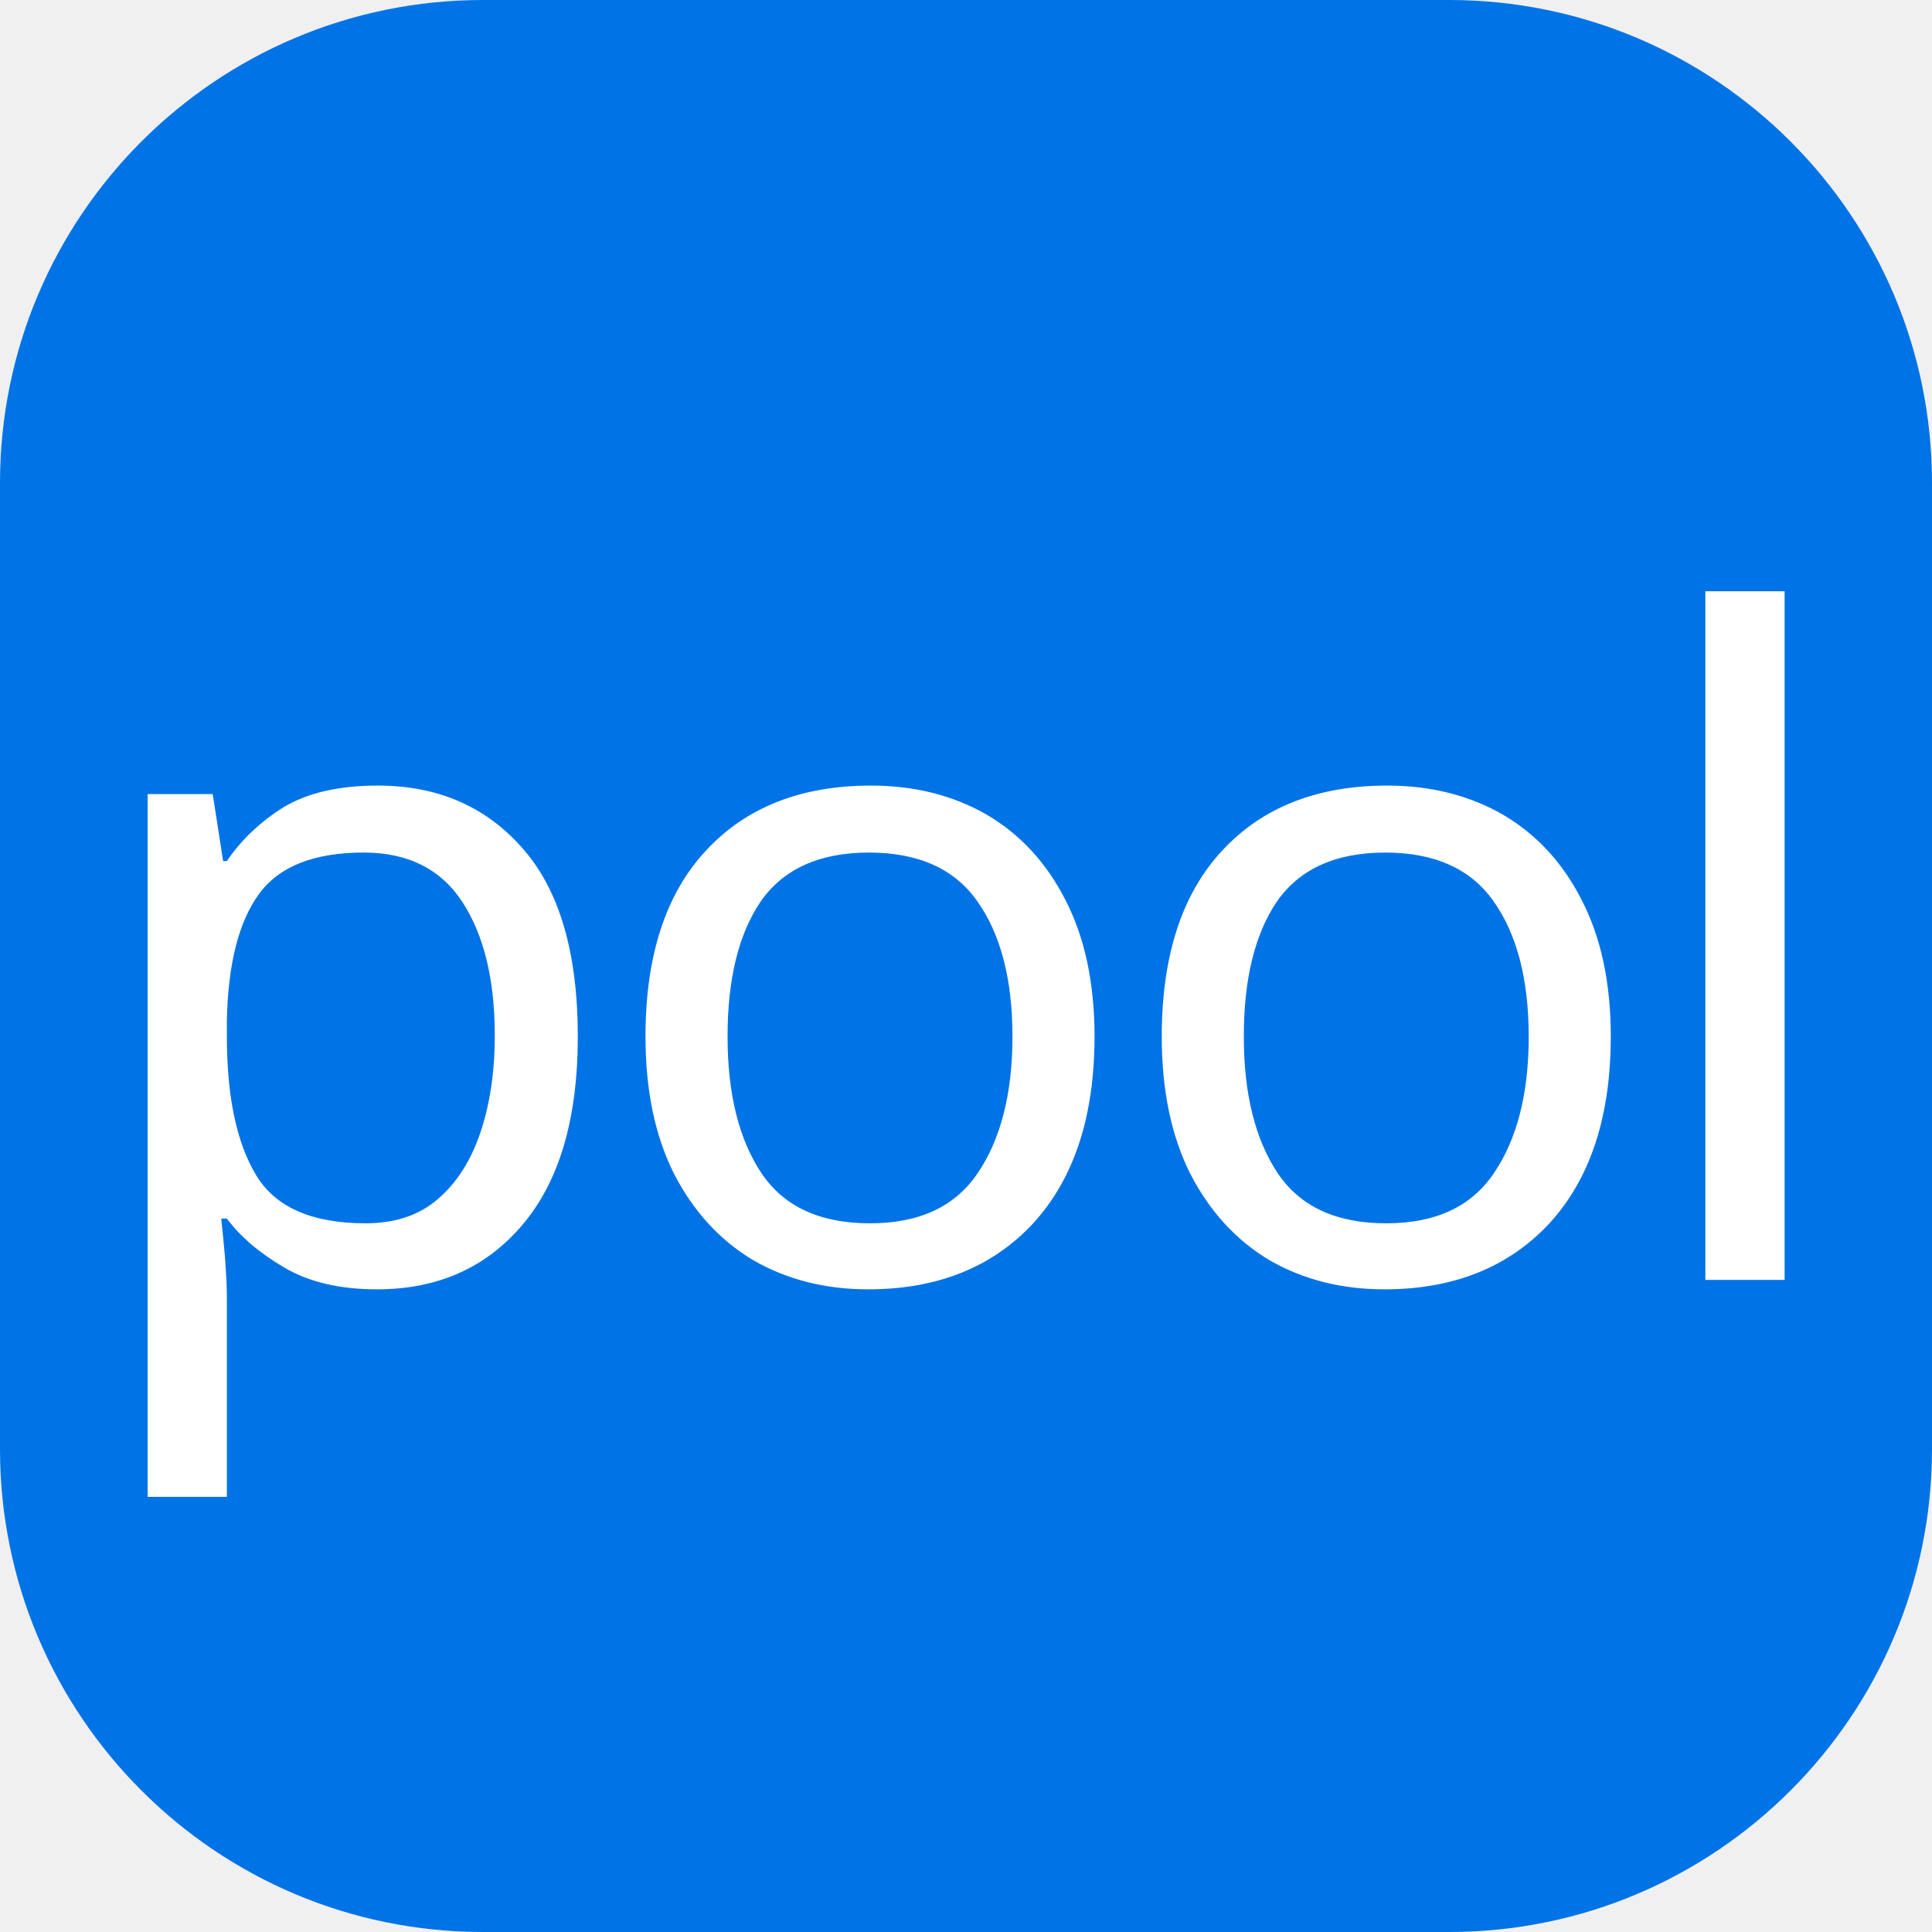
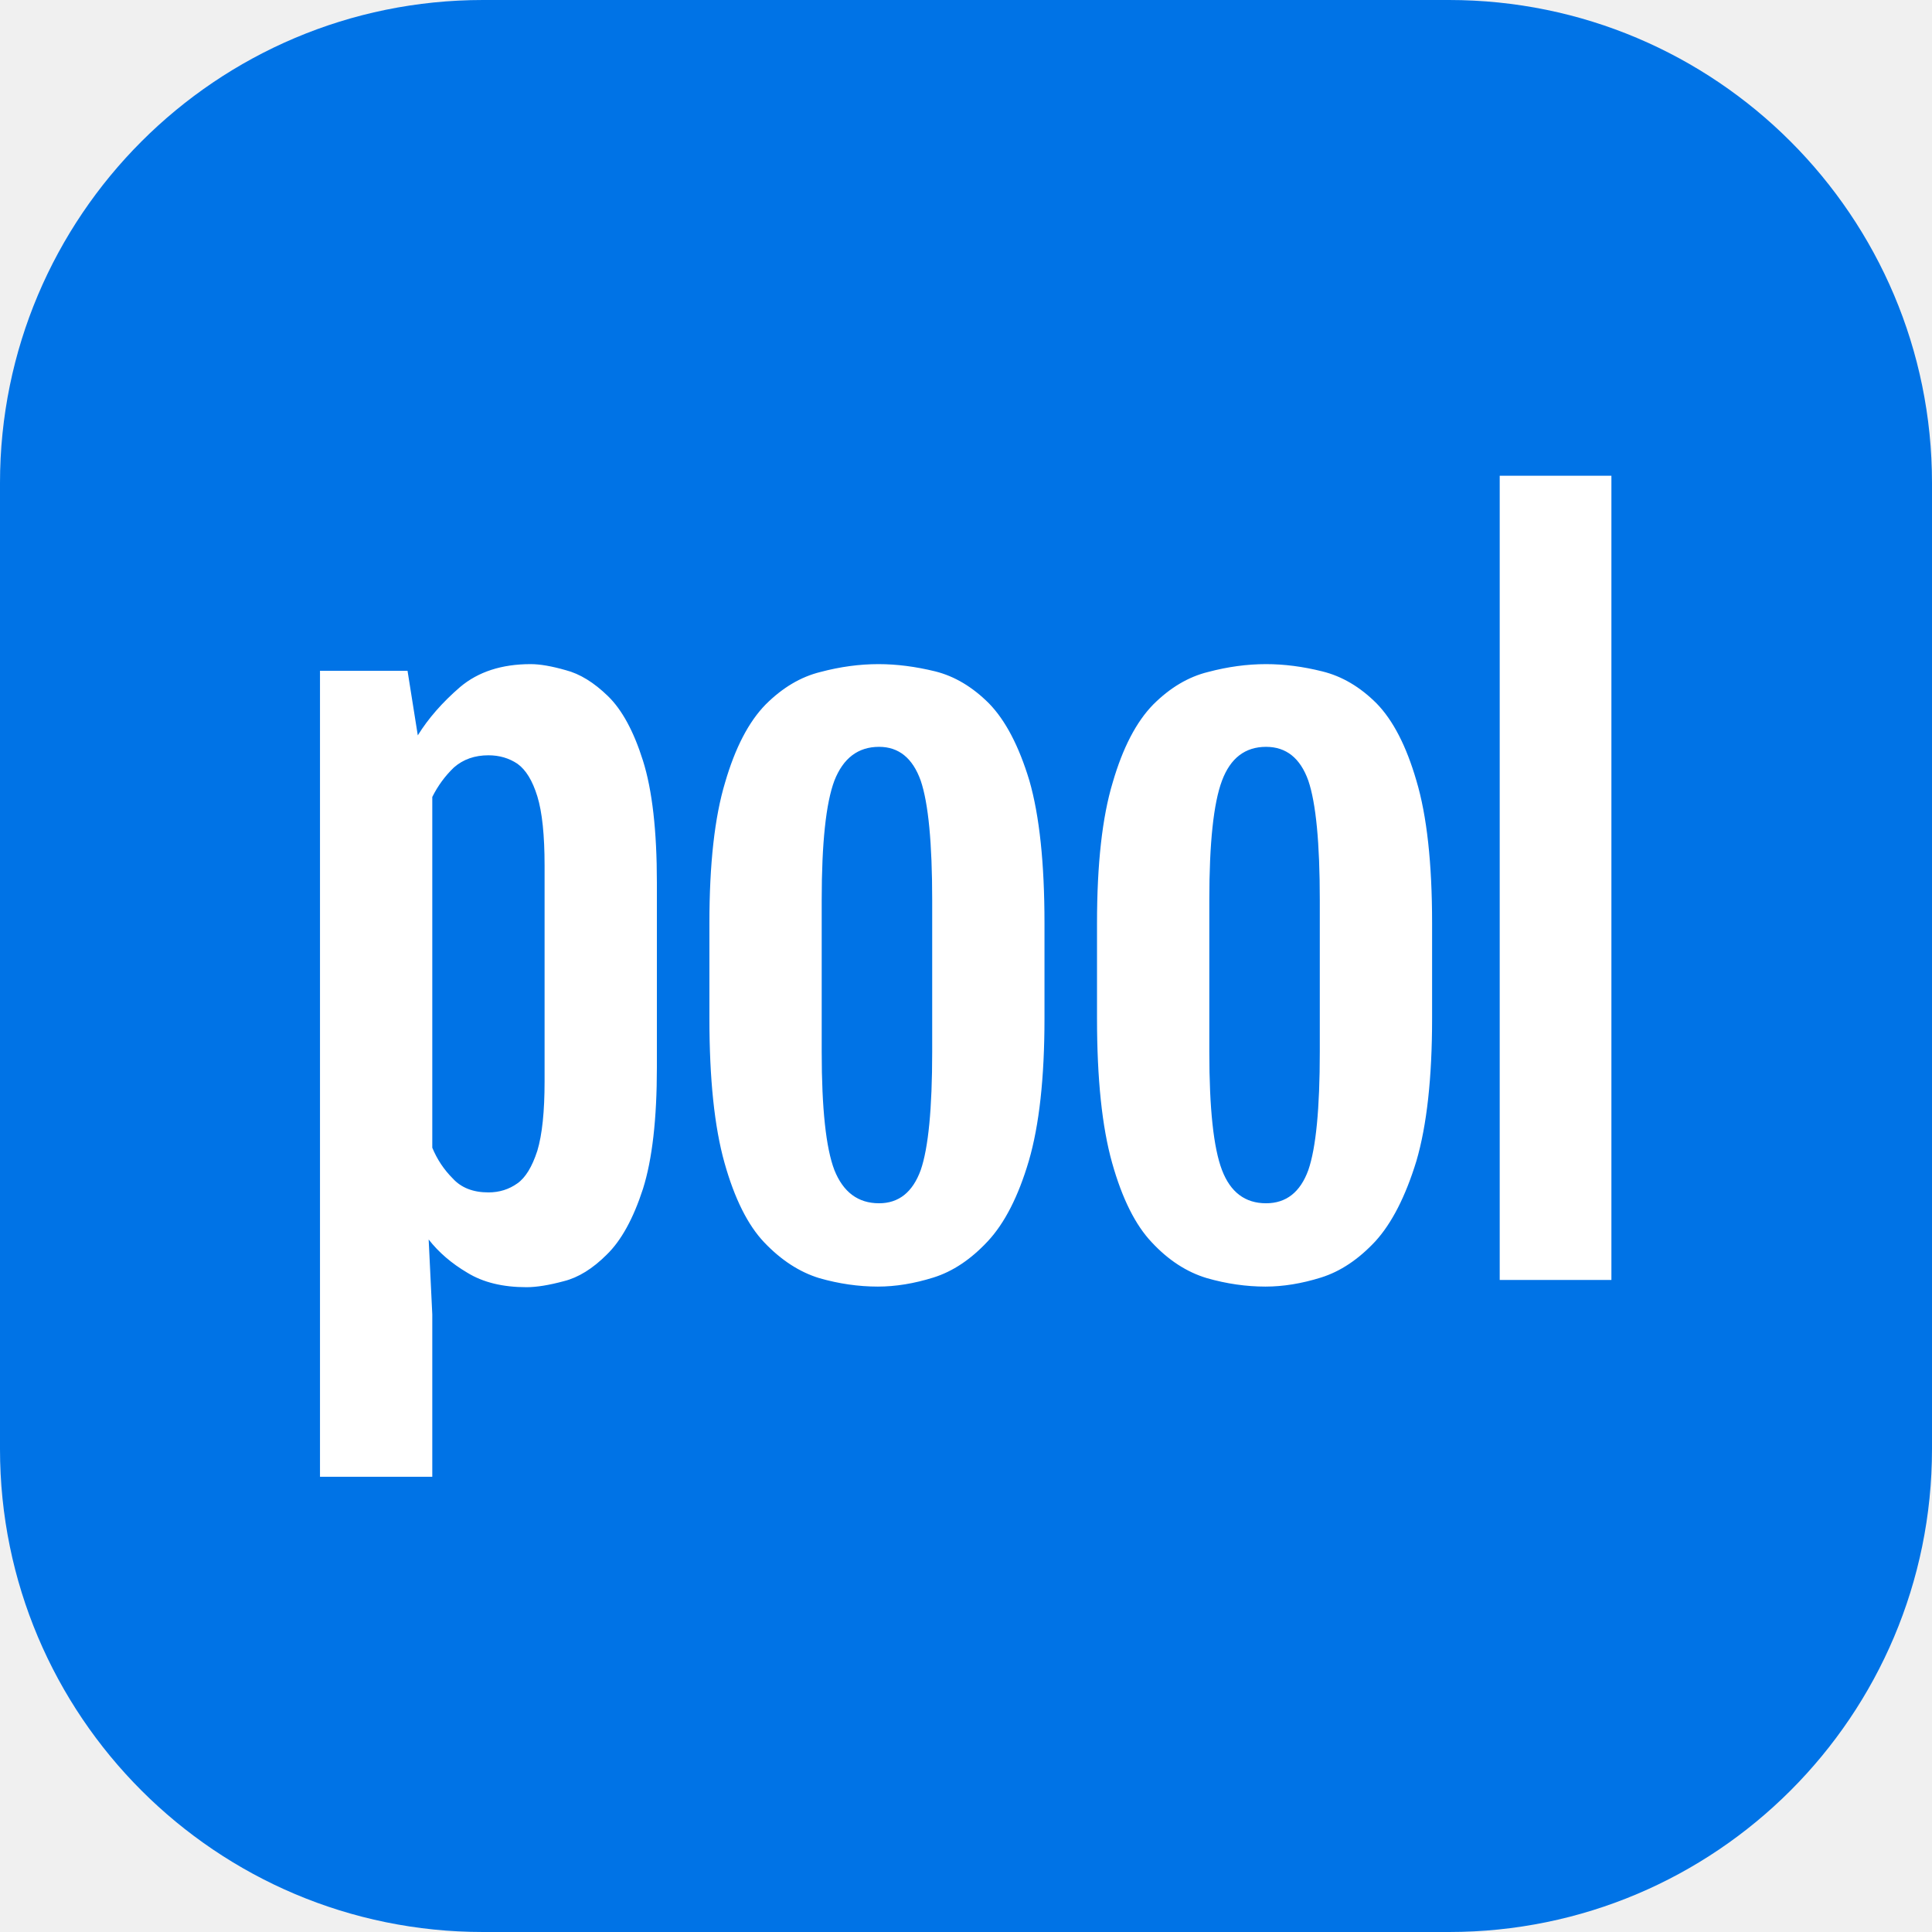
<svg xmlns="http://www.w3.org/2000/svg" viewBox="0 0 32 32">
  <style>
    .mark { fill: #0073e6; }
-     .word {
-       fill: #ffffff;
-       font-family: "Fjalla One", "Arial Narrow", sans-serif;
-       font-size: 15px;
-       font-weight: 400;
-       letter-spacing: -0.525px;
-     }
    @media (prefers-color-scheme: dark) {
      .mark { fill: #4da3ff; }
-       .word { fill: #021326; }
    }
  </style>
  <rect class="mark" width="32" height="32" rx="8" />
-   <text class="word" x="16" y="21.2" text-anchor="middle">pool</text>
+   <path fill="#ffffff" d="M7.10 20.53L7.16 21.77L7.16 24.46L5.30 24.46L5.30 11.11L6.75 11.11L6.92 12.18Q7.18 11.76 7.62 11.38Q8.07 11.00 8.79 11.00L8.79 11.00Q9.02 11.00 9.37 11.10Q9.72 11.19 10.07 11.53Q10.42 11.87 10.65 12.60Q10.88 13.33 10.88 14.62L10.88 14.62L10.88 17.68Q10.88 18.96 10.65 19.69Q10.41 20.43 10.05 20.78Q9.70 21.13 9.34 21.22Q8.97 21.32 8.72 21.32L8.72 21.32Q8.13 21.32 7.74 21.08Q7.35 20.85 7.10 20.53L7.10 20.53ZM7.16 13.20L7.16 19.01Q7.28 19.30 7.50 19.52Q7.71 19.75 8.09 19.75L8.09 19.75Q8.36 19.75 8.57 19.60Q8.77 19.46 8.90 19.06Q9.02 18.66 9.02 17.91L9.02 17.91L9.02 14.34Q9.02 13.58 8.90 13.19Q8.78 12.80 8.57 12.65Q8.36 12.51 8.09 12.51L8.09 12.51Q7.75 12.51 7.52 12.71Q7.30 12.92 7.16 13.20L7.16 13.20ZM14.54 21.31L14.54 21.31Q14.06 21.31 13.57 21.17Q13.08 21.02 12.66 20.58Q12.25 20.15 12.00 19.26Q11.75 18.37 11.75 16.87L11.75 16.87L11.75 15.29Q11.75 13.82 12.01 12.96Q12.26 12.10 12.68 11.67Q13.10 11.25 13.59 11.13Q14.08 11.00 14.55 11.00L14.55 11.00Q15.00 11.00 15.49 11.12Q15.97 11.24 16.38 11.65Q16.79 12.07 17.05 12.93Q17.30 13.80 17.30 15.29L17.30 15.29L17.30 16.87Q17.30 18.34 17.04 19.23Q16.78 20.11 16.36 20.56Q15.94 21.01 15.46 21.16Q14.98 21.31 14.54 21.31ZM14.56 19.93L14.56 19.93Q15.05 19.93 15.25 19.38Q15.44 18.83 15.44 17.42L15.44 17.42L15.44 14.91Q15.44 13.49 15.25 12.93Q15.05 12.37 14.56 12.37L14.56 12.37Q14.04 12.37 13.82 12.93Q13.61 13.49 13.61 14.91L13.61 14.91L13.61 17.42Q13.61 18.83 13.82 19.38Q14.04 19.93 14.56 19.93ZM20.96 21.31L20.96 21.31Q20.48 21.31 19.99 21.17Q19.49 21.02 19.08 20.58Q18.67 20.15 18.42 19.26Q18.17 18.37 18.17 16.87L18.17 16.87L18.17 15.29Q18.17 13.82 18.43 12.96Q18.68 12.10 19.10 11.67Q19.52 11.25 20.01 11.13Q20.50 11.00 20.97 11.00L20.97 11.00Q21.42 11.00 21.90 11.12Q22.39 11.24 22.80 11.65Q23.21 12.07 23.46 12.93Q23.72 13.80 23.72 15.29L23.72 15.29L23.72 16.87Q23.72 18.34 23.46 19.23Q23.19 20.11 22.78 20.56Q22.36 21.01 21.88 21.16Q21.40 21.31 20.96 21.31ZM20.97 19.93L20.97 19.93Q21.47 19.93 21.67 19.38Q21.86 18.83 21.86 17.42L21.86 17.42L21.86 14.91Q21.86 13.49 21.67 12.93Q21.47 12.37 20.97 12.37L20.97 12.37Q20.45 12.37 20.24 12.93Q20.03 13.49 20.03 14.91L20.03 14.91L20.03 17.42Q20.03 18.83 20.24 19.38Q20.45 19.93 20.97 19.93ZM24.84 21.20L24.84 7.88L26.69 7.88L26.69 21.20L24.84 21.20Z" />
</svg>
